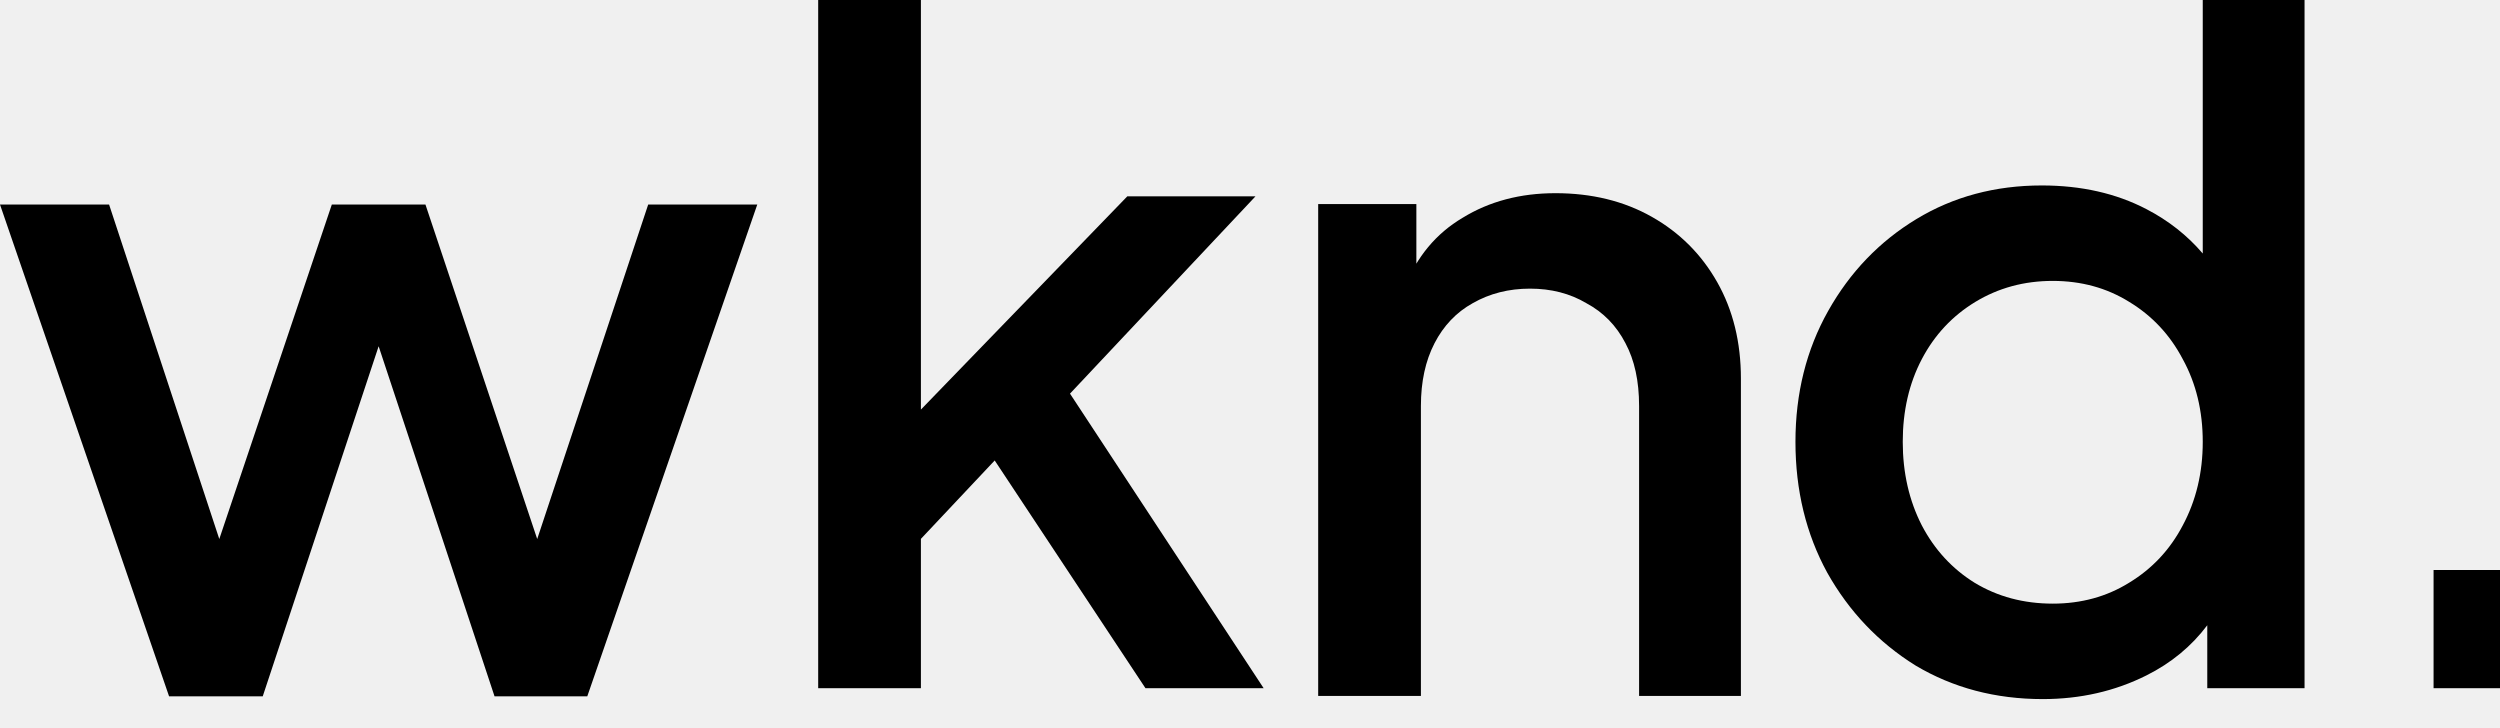
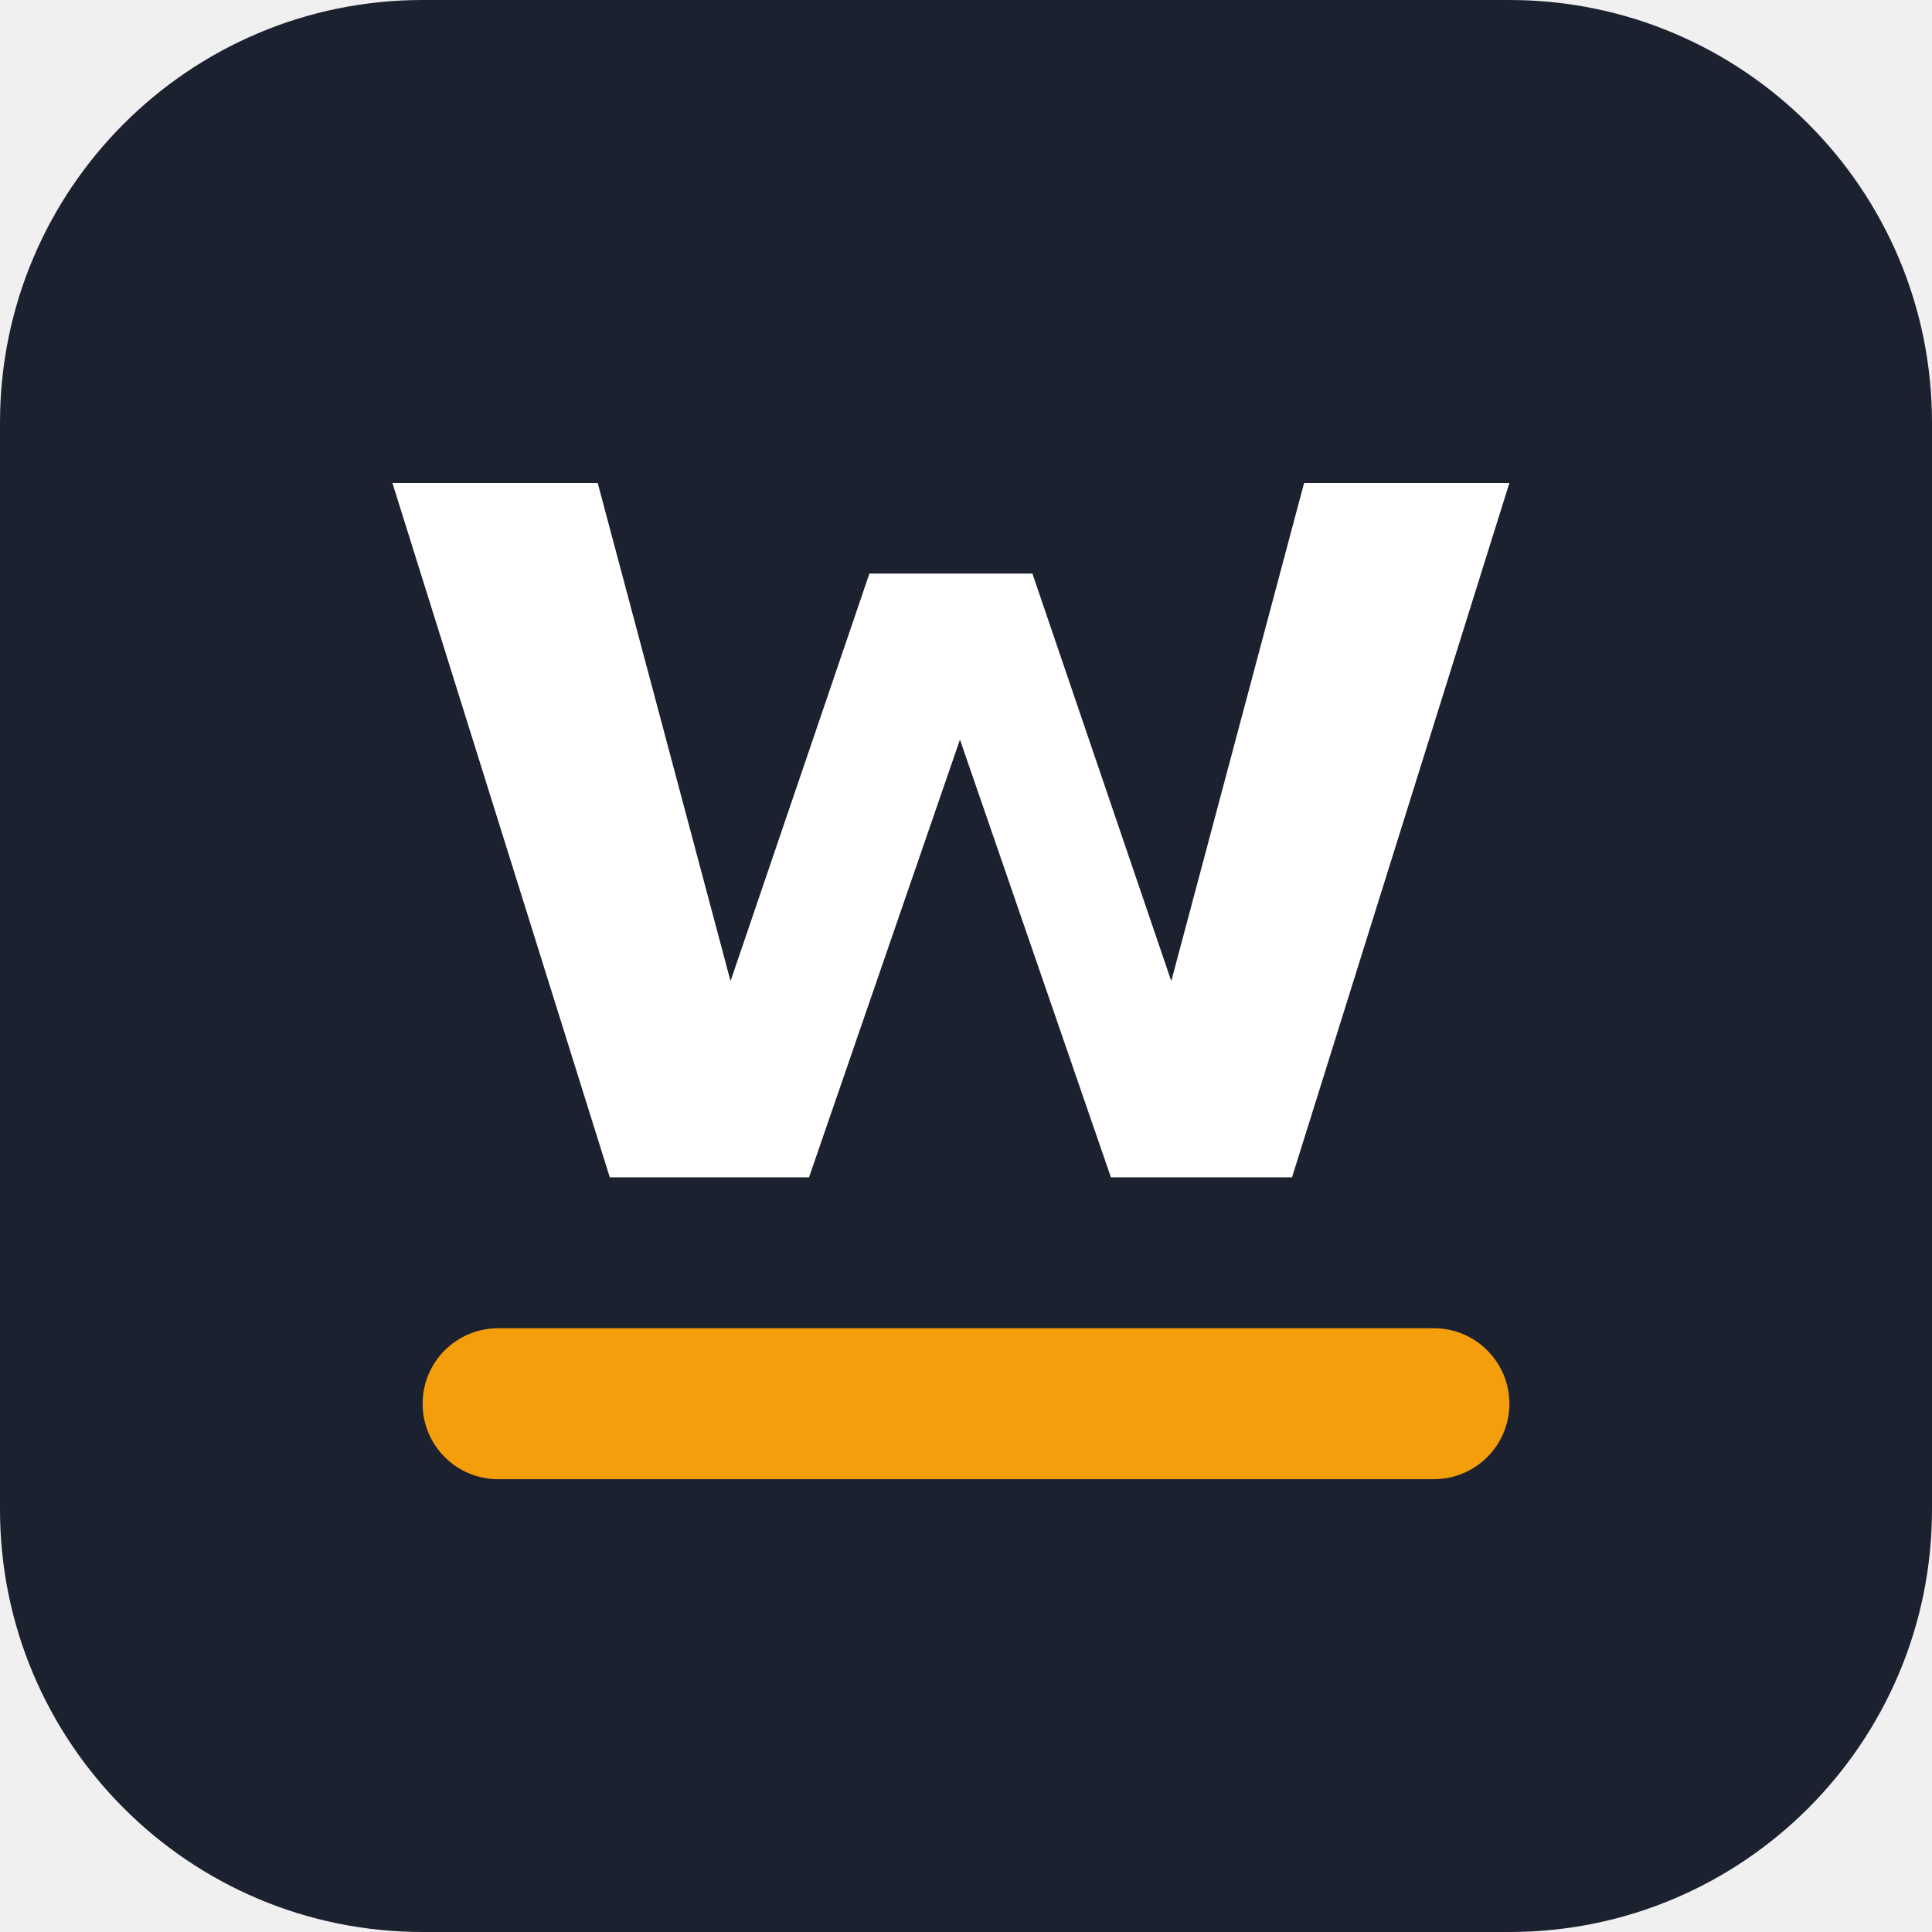
- <svg xmlns="http://www.w3.org/2000/svg" viewBox="0 0 110 32" fill="currentColor">
-   <g transform="translate(0, 9)">
-     <path d="M7.44 21.64L0 0H4.8L10.48 17.24H8.8L14.6 0H18.72L24.48 17.24H22.8L28.52 0H33.32L25.84 21.64H21.76L15.92 4H17.4L11.56 21.64H7.44Z" />
-   </g>
-   <g transform="translate(36, 0)">
-     <path d="M0 30.28V0H4.52V20.28L2.76 19.84L13.6 8.64H19.24L11.08 17.32L19.6 30.28H14.4L6.8 18.8L9.48 18.44L3.08 25.24L4.52 22.24V30.28H0Z" />
-   </g>
-   <g transform="translate(58, 8.5)">
-     <path d="M0 22.12V0.48H4.32V4.72L3.8 4.16C4.333 2.8 5.187 1.773 6.36 1.08C7.533 0.36 8.893 0 10.44 0C12.04 0 13.453 0.347 14.68 1.04C15.907 1.733 16.867 2.693 17.56 3.92C18.253 5.147 18.6 6.56 18.6 8.16V22.12H14.12V9.36C14.12 8.267 13.92 7.347 13.52 6.6C13.12 5.827 12.547 5.24 11.8 4.84C11.08 4.413 10.253 4.2 9.32 4.2C8.387 4.2 7.547 4.413 6.8 4.84C6.08 5.24 5.52 5.827 5.12 6.6C4.72 7.373 4.52 8.293 4.52 9.36V22.12H0Z" />
-   </g>
-   <g transform="translate(79, 0)">
-     <path d="M22.4 30.28H18.12V27.511C17.425 28.437 16.532 29.174 15.44 29.72C14.054 30.413 12.534 30.76 10.881 30.76C8.801 30.76 6.934 30.267 5.28 29.28C3.654 28.267 2.36 26.907 1.4 25.2C0.467 23.494 6.25793e-05 21.574 0 19.44C0 17.307 0.48 15.386 1.44 13.68C2.4 11.973 3.694 10.626 5.32 9.64C6.947 8.653 8.787 8.16 10.841 8.16C12.574 8.16 14.107 8.507 15.44 9.2C16.418 9.708 17.244 10.36 17.921 11.155V0H22.4V30.28ZM32.678 30.28H28.077V25.08H32.678V30.28ZM11.32 12.36C10.067 12.36 8.934 12.667 7.921 13.28C6.908 13.894 6.121 14.733 5.561 15.8C5.001 16.866 4.721 18.08 4.721 19.44C4.721 20.8 5.001 22.027 5.561 23.12C6.121 24.187 6.894 25.026 7.881 25.64C8.894 26.253 10.04 26.559 11.32 26.56C12.574 26.56 13.694 26.253 14.681 25.64C15.694 25.026 16.48 24.187 17.04 23.12C17.627 22.027 17.921 20.8 17.921 19.44C17.921 18.08 17.627 16.866 17.04 15.8C16.48 14.733 15.694 13.893 14.681 13.28C13.694 12.667 12.574 12.36 11.32 12.36Z" />
-   </g>
+ <svg xmlns="http://www.w3.org/2000/svg" viewBox="0 0 64 64" width="64" height="64">
+   <rect width="64" height="64" rx="14" fill="#1b212f" />
+   <path d="M13 16h6.8l4.4 16.5L28.8 19h5.4l4.6 13.5L43.2 16H50l-7.2 23H36.8l-5-14.5L26.8 39H20.2Z" fill="#ffffff" />
+   <rect x="14" y="44" width="36" height="5" rx="2.5" fill="#f59e0b" />
</svg>
